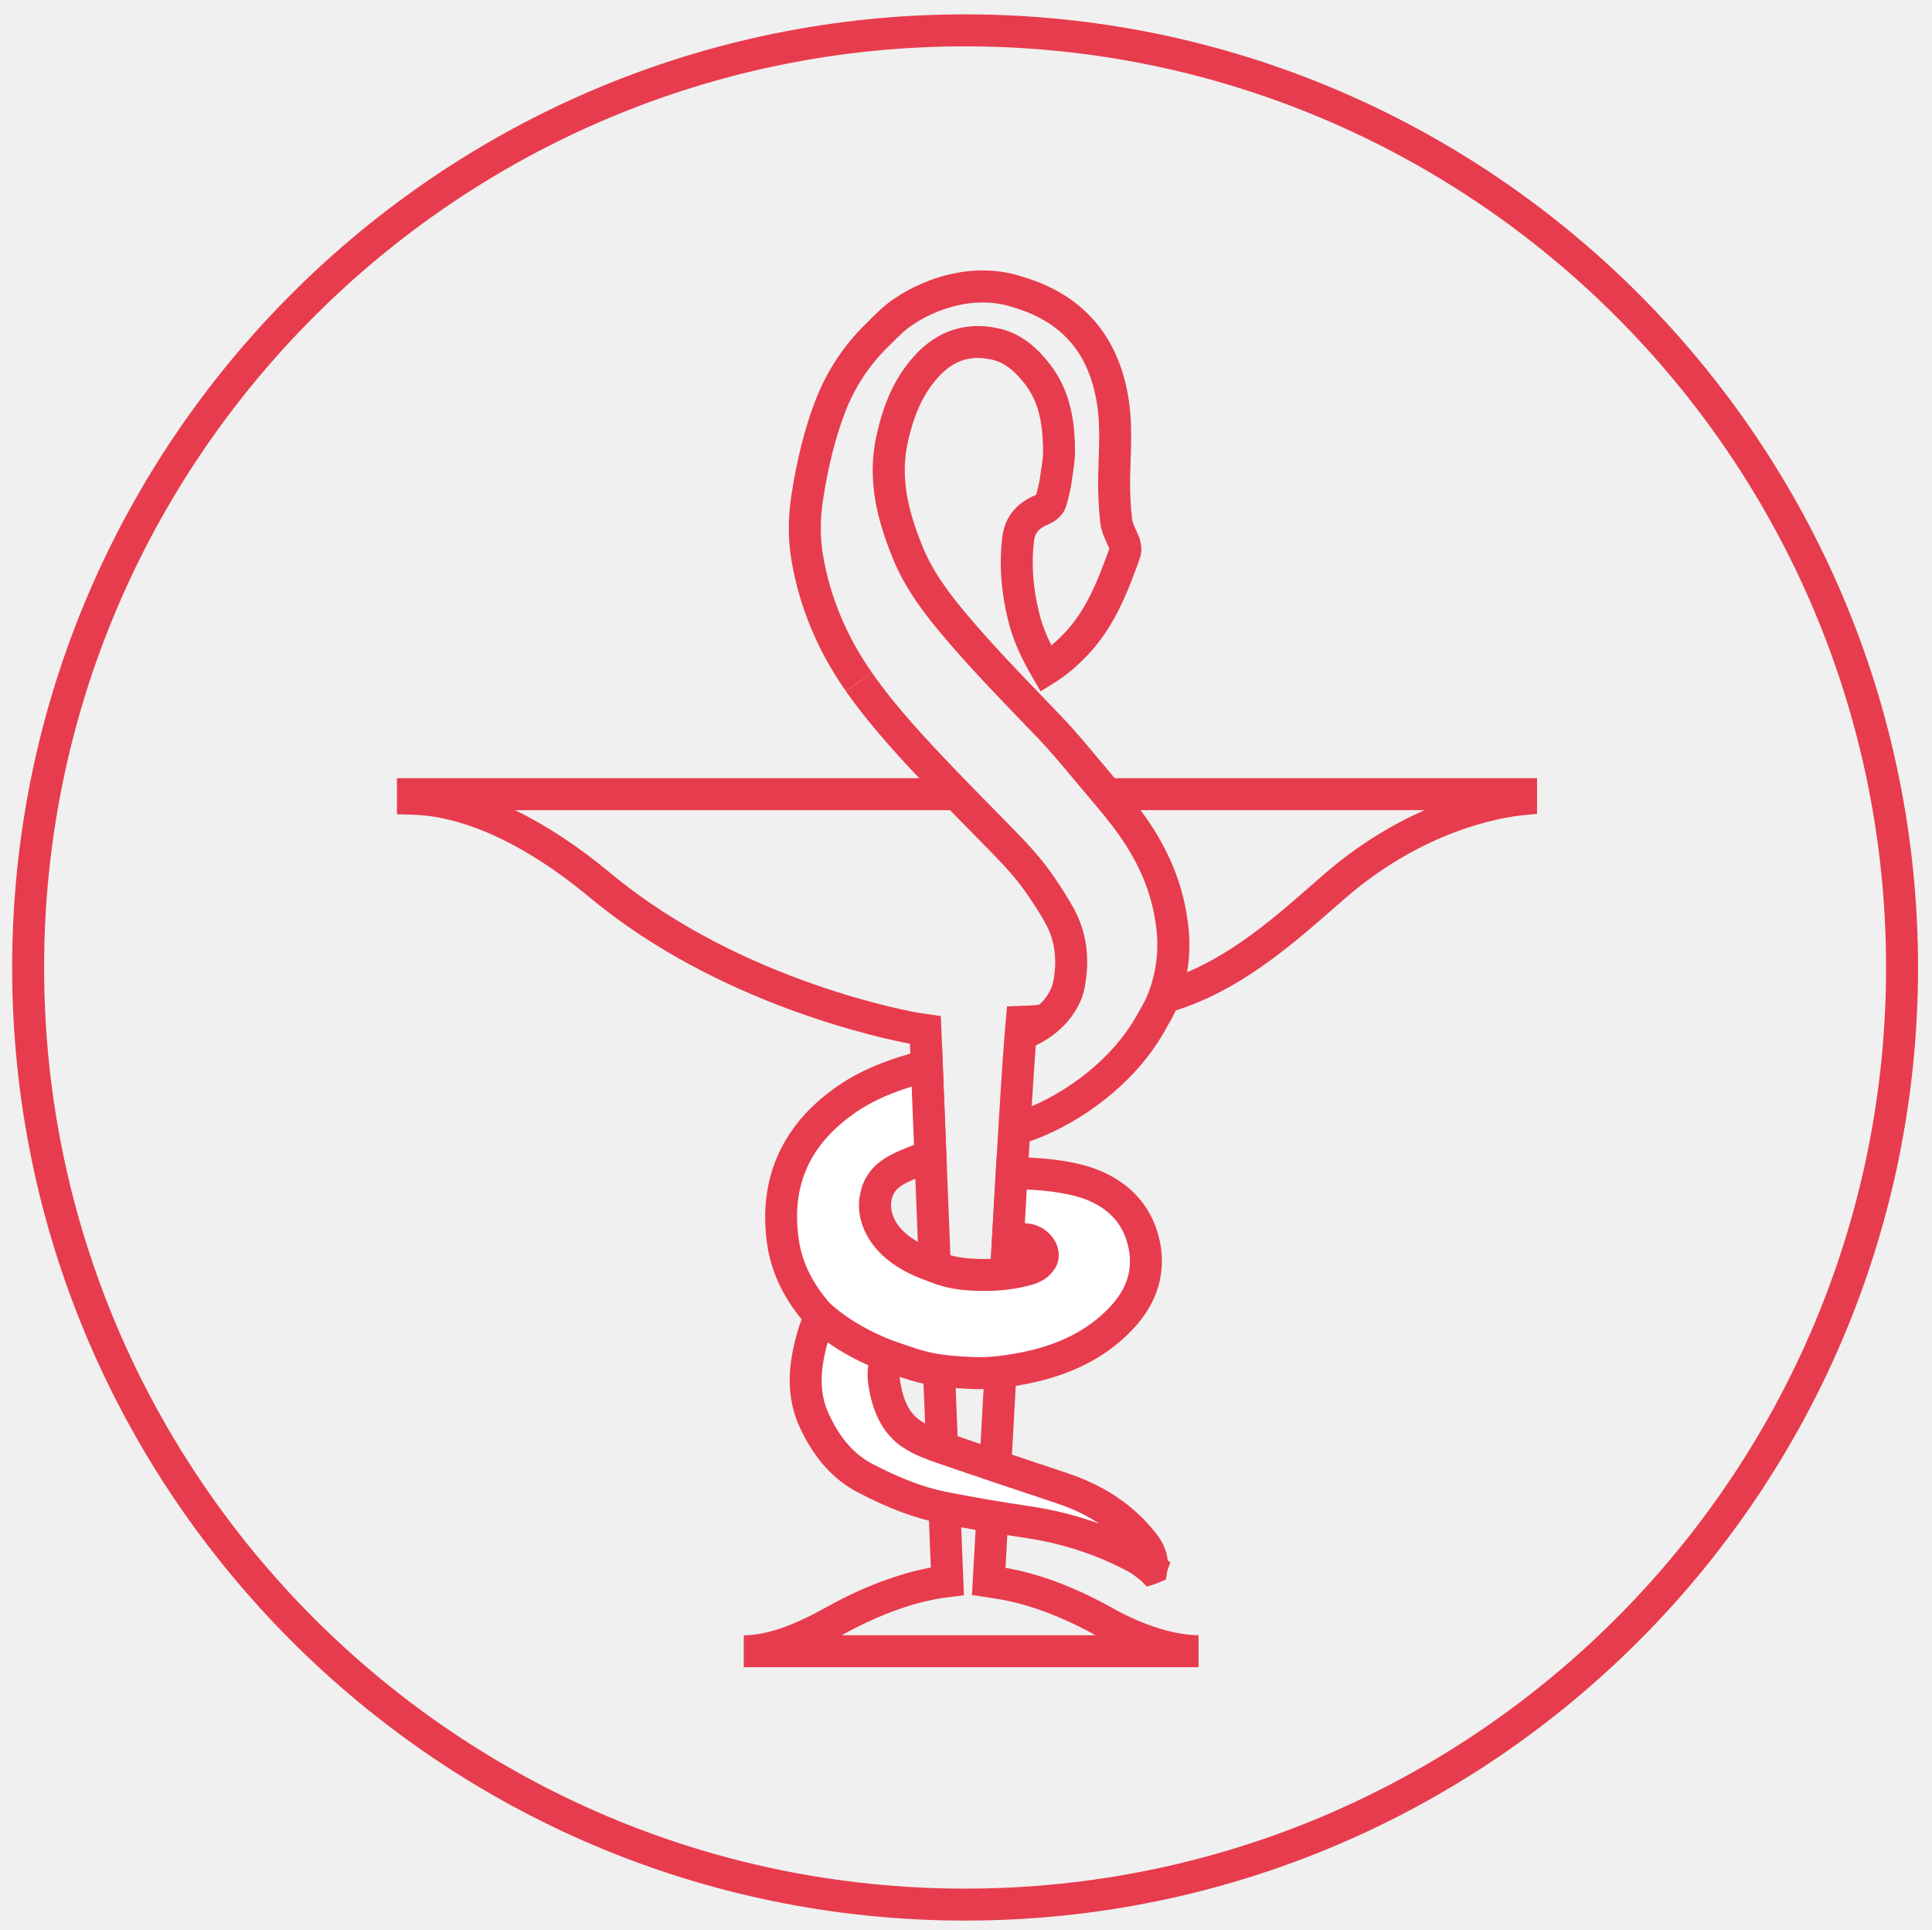
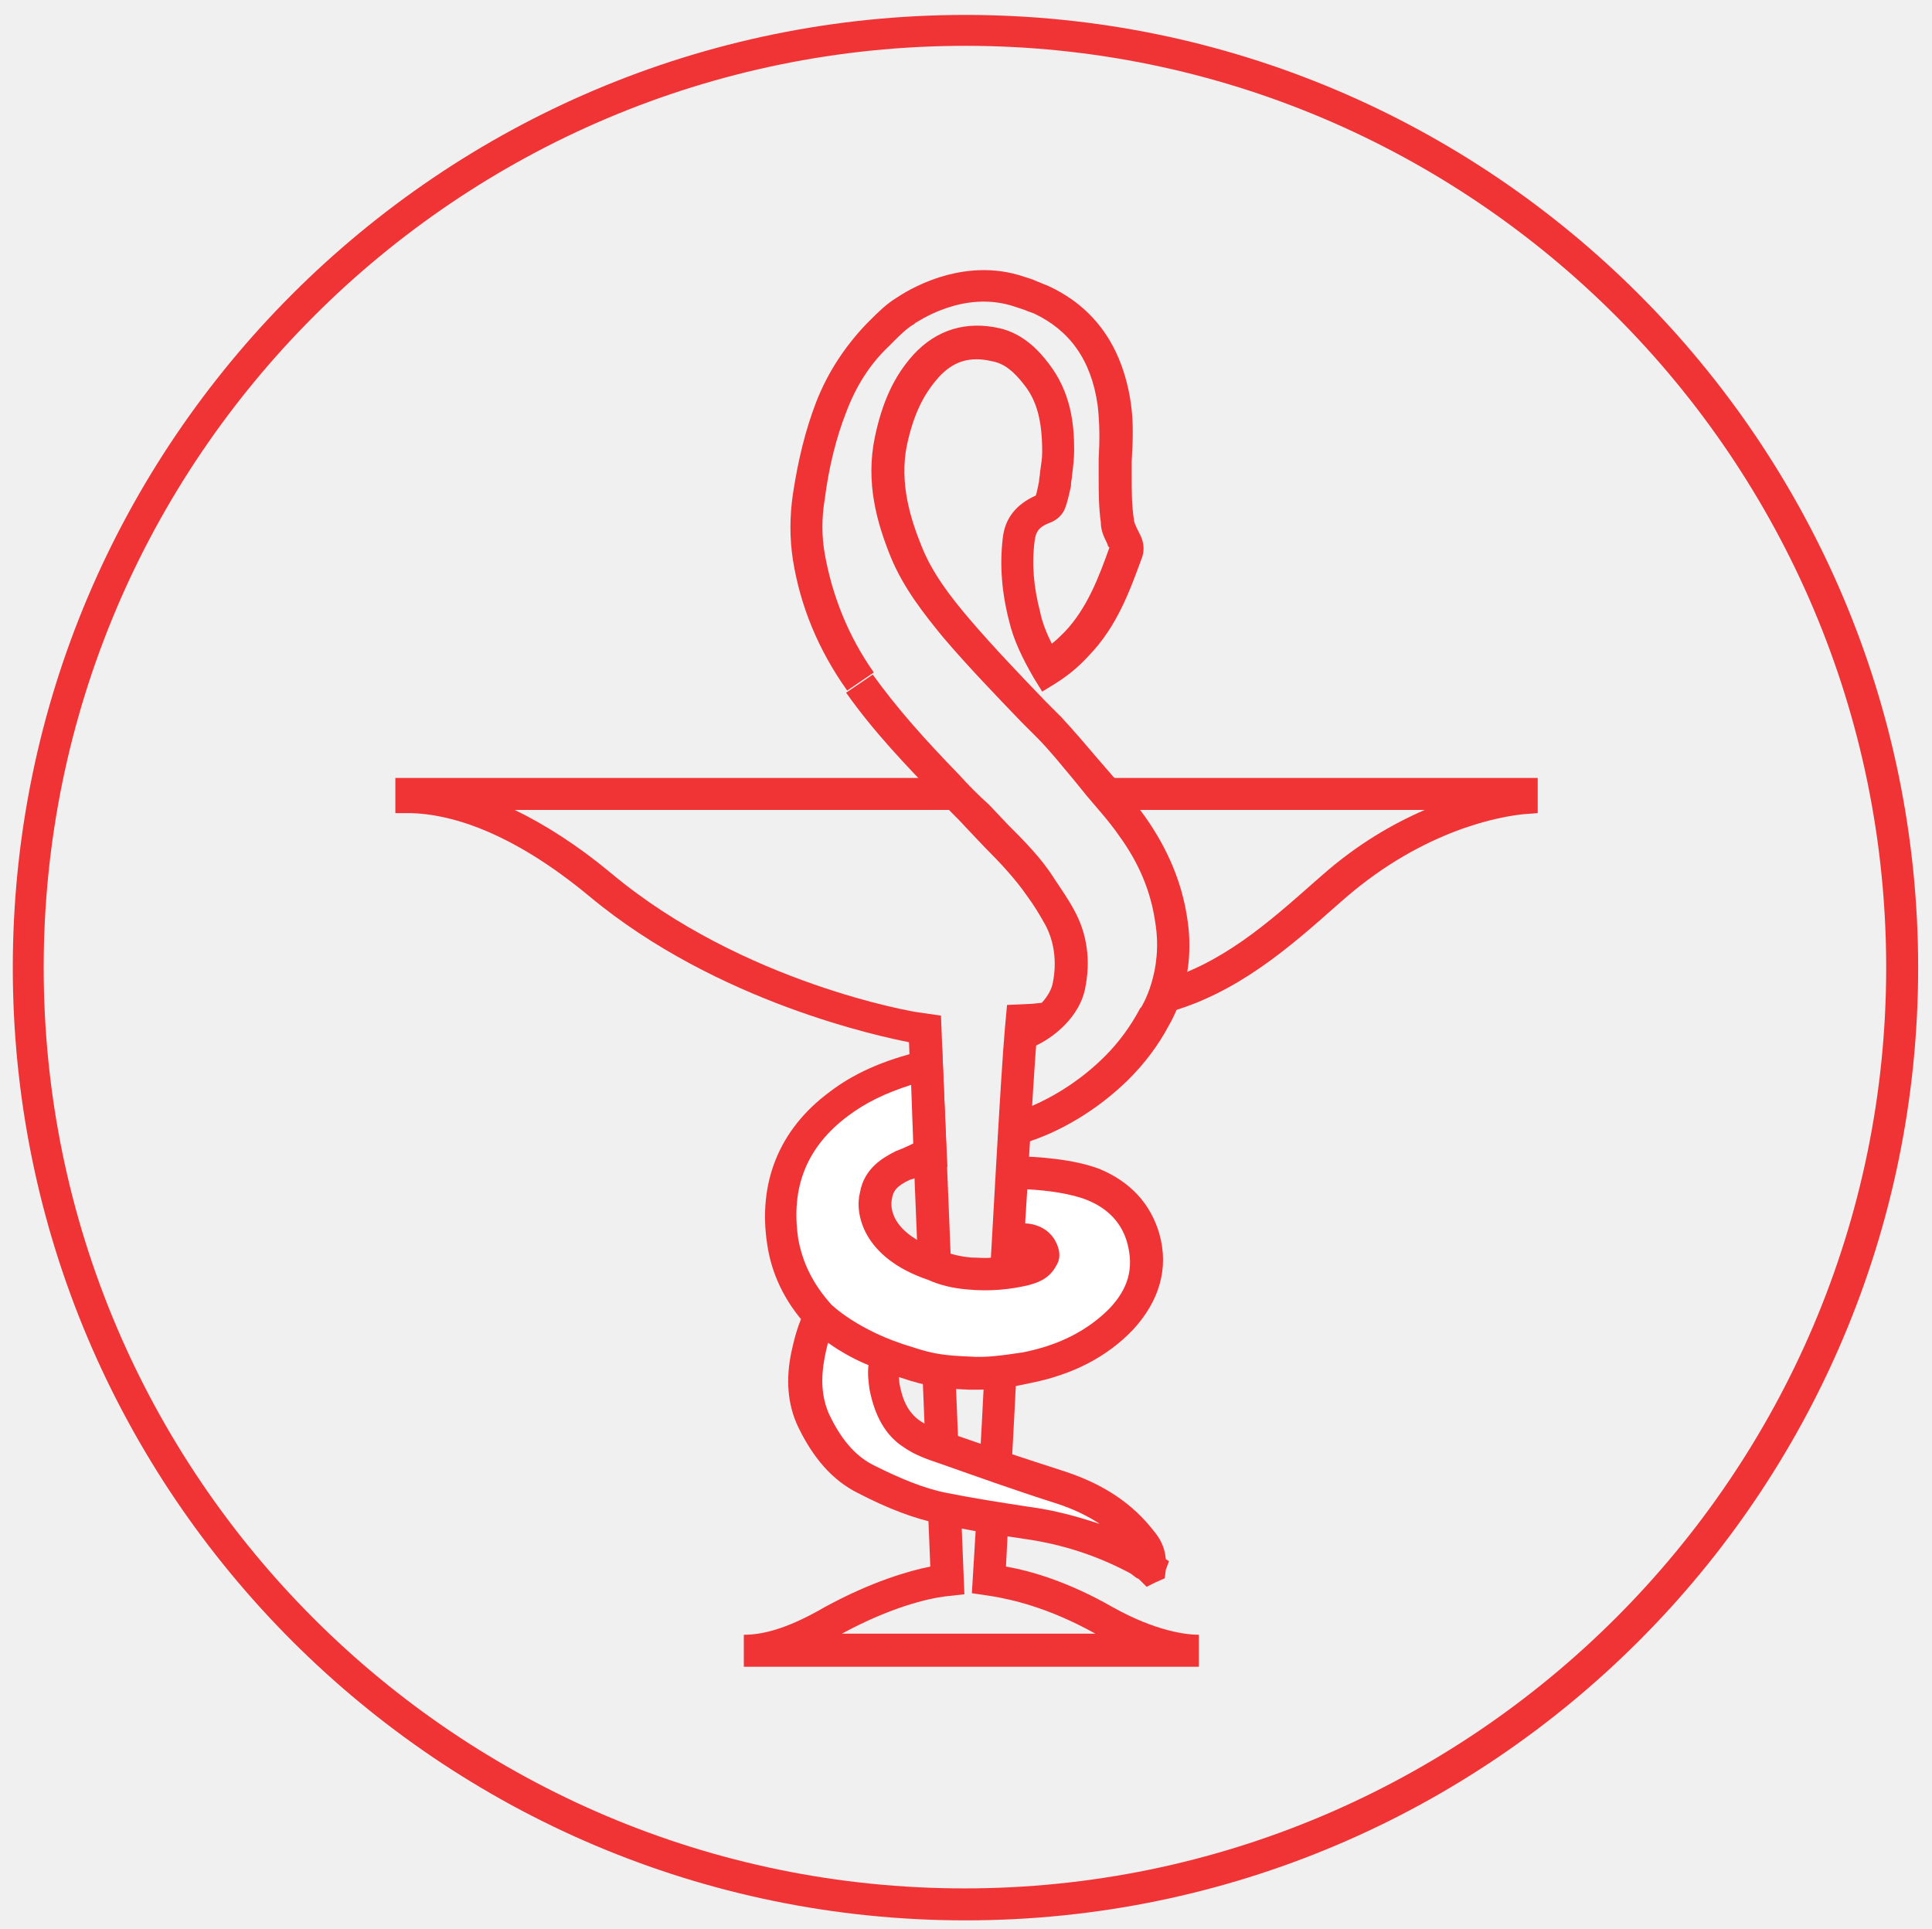
- <svg xmlns="http://www.w3.org/2000/svg" version="1.1" x="0px" y="0px" viewBox="0 0 181.324 181.045" enable-background="new 0 0 181.324 181.045" xml:space="preserve">
-   <g id="Calque_1">
+ <svg xmlns="http://www.w3.org/2000/svg" version="1.1" id="Calque_1" x="0px" y="0px" viewBox="0 0 181.3 181" style="enable-background:new 0 0 181.3 181;" xml:space="preserve">
+   <style type="text/css">
+ 	.st0{fill:#F03436;}
+ 	.st1{fill:#FFFFFF;}
+ 	.st2{display:none;}
+ </style>
+   <g id="Calque_1_00000122702989735356589830000004902237426819156402_">
    <g>
-       <path fill="#E73C4D" d="M90.577,180.223c-49.315,0-89.437-40.121-89.437-89.438    c0-49.315,40.121-89.437,89.437-89.437s89.437,40.121,89.437,89.437    C180.014,140.102,139.893,180.223,90.577,180.223z M90.577,4.349    c-47.661,0-86.437,38.775-86.437,86.437c0,47.662,38.775,86.438,86.437,86.438    s86.437-38.775,86.437-86.438C177.014,43.124,138.238,4.349,90.577,4.349z" />
+       <path class="st0" d="M90.6,180.2c-49.3,0-89.4-40.1-89.4-89.4c0-49.3,40.1-89.4,89.4-89.4S180,41.5,180,90.8    C180,140.1,139.9,180.2,90.6,180.2z M90.6,4.3C42.9,4.3,4.1,43.1,4.1,90.8c0,47.7,38.8,86.4,86.4,86.4S177,138.4,177,90.8    C177,43.1,138.2,4.3,90.6,4.3z" />
    </g>
    <g>
      <g>
-         <path fill="#E73C4D" d="M109.636,95.034l-0.821-2.885c5.778-1.646,10.214-5.528,14.503-9.284l0.824-0.721     c3.327-2.901,6.645-4.835,9.56-6.122h-29.611v-3h40.167v3.342l-1.347,0.138     c-2.057,0.211-9.346,1.404-16.797,7.903l-0.819,0.717C120.967,88.911,116.062,93.205,109.636,95.034z" />
+         <path class="st0" d="M109.6,95l-0.8-2.9c5.8-1.6,10.2-5.5,14.5-9.3l0.8-0.7c3.3-2.9,6.6-4.8,9.6-6.1h-29.6v-3h40.2v3.3l-1.3,0.1     c-2.1,0.2-9.3,1.4-16.8,7.9l-0.8,0.7C121,88.9,116.1,93.2,109.6,95z" />
      </g>
      <g>
-         <path fill="#E73C4D" d="M112.486,156.448H69.805v-3c2.053,0,4.548-0.84,7.63-2.567     c4.369-2.446,7.851-3.408,9.927-3.785l-1.96-49.154c-2.479-0.463-17.984-3.69-29.975-13.663     c-7.571-6.296-13.267-7.734-16.712-7.832l-1.458-0.041v-3.382h52.534v3h-41.45     c2.932,1.421,5.957,3.414,9.004,5.948c12.365,10.283,28.691,13.039,28.854,13.065l2.102,0.314     l2.167,54.342l-1.812,0.234c-1.636,0.215-5.063,0.958-9.665,3.521h23.83     c-4.498-2.505-7.947-3.248-9.609-3.469l-1.993-0.312l0.374-6.619     c0.189-3.12,0.486-8.485,0.82-14.518c0.676-12.229,1.518-27.448,1.906-31.875l0.197-2.217     l2.216-0.085c0.241,0,0.943-0.085,1.211-0.136L98.5,97.164c-0.128,0.024-0.707,0.12-1.228,0.165     c-0.398,4.852-1.209,19.516-1.865,31.365c-0.334,6.039-0.631,11.41-0.82,14.528l-0.22,3.896     c2.302,0.393,5.755,1.377,10.009,3.761c4.135,2.317,7.049,2.567,8.11,2.567V156.448z" />
+         <path class="st0" d="M112.5,156.4H69.8v-3c2.1,0,4.5-0.8,7.6-2.6c4.4-2.4,7.9-3.4,9.9-3.8l-2-49.2c-2.5-0.5-18-3.7-30-13.7     c-7.6-6.3-13.3-7.7-16.7-7.8l-1.5,0V73h52.5v3H48.3c2.9,1.4,6,3.4,9,5.9C69.7,92.3,86,95,86.2,95l2.1,0.3l2.2,54.3l-1.8,0.2     c-1.6,0.2-5.1,1-9.7,3.5h23.8c-4.5-2.5-7.9-3.2-9.6-3.5l-2-0.3l0.4-6.6c0.2-3.1,0.5-8.5,0.8-14.5c0.7-12.2,1.5-27.4,1.9-31.9     l0.2-2.2l2.2-0.1c0.2,0,0.9-0.1,1.2-0.1l0.6,2.9c-0.1,0-0.7,0.1-1.2,0.2c-0.4,4.9-1.2,19.5-1.9,31.4c-0.3,6-0.6,11.4-0.8,14.5     l-0.2,3.9c2.3,0.4,5.8,1.4,10,3.8c4.1,2.3,7,2.6,8.1,2.6C112.5,153.4,112.5,156.4,112.5,156.4z" />
      </g>
      <g>
-         <path fill="#E73C4D" d="M95.527,107.431l-0.671-2.925c0.045-0.01,4.572-1.108,8.889-5.382     c1.336-1.332,2.416-2.797,3.297-4.475l0.084-0.141c0.017-0.026,2.108-3.274,1.313-8.009     c-0.406-2.78-1.542-5.494-3.382-8.099c-0.896-1.269-1.895-2.449-2.953-3.7l-1.311-1.56     c-1.089-1.305-2.215-2.654-3.391-3.883l-1.461-1.52c-2.45-2.544-4.983-5.175-7.324-7.938     c-1.833-2.161-3.691-4.566-4.863-7.499c-1.267-3.161-2.438-6.973-1.525-11.266     c0.712-3.346,1.832-5.717,3.63-7.688c2.169-2.382,4.955-3.241,8.059-2.483     c2.246,0.548,3.703,2.141,4.604,3.291c2.072,2.65,2.355,5.739,2.37,8.133     c0.006,0.849-0.125,1.677-0.24,2.407c-0.048,0.303-0.095,0.602-0.131,0.896l-0.02,0.123     c-0.392,1.886-0.597,2.194-0.72,2.379c-0.431,0.651-1.086,0.989-1.438,1.133     c-0.978,0.403-1.225,0.899-1.304,1.568c-0.254,2.161-0.093,4.365,0.493,6.734     c0.243,0.981,0.609,1.955,1.148,3.036c0.39-0.33,0.785-0.705,1.197-1.135     c2.143-2.232,3.211-5.132,4.239-7.939c-0.01-0.005-0.024-0.053-0.056-0.127l-0.146-0.323     c-0.263-0.572-0.562-1.221-0.646-1.98c-0.161-1.438-0.229-2.877-0.202-4.272     c0.01-0.531,0.027-1.062,0.045-1.594c0.059-1.755,0.115-3.412-0.116-5.052     c-0.598-4.214-2.572-7.032-6.033-8.614c-0.276-0.126-0.559-0.242-0.844-0.348     c-0.31-0.116-0.621-0.217-0.931-0.312c-4.882-1.661-9.336,1.486-9.381,1.518l-0.09,0.06     c-0.694,0.428-1.305,1.039-1.952,1.687l-0.449,0.446c-1.773,1.735-3.13,3.818-4.032,6.193     c-0.886,2.337-1.55,4.977-2.03,8.071c-0.289,1.85-0.295,3.548-0.022,5.192     c0.657,3.938,2.211,7.674,4.618,11.104l-2.456,1.723c-2.667-3.8-4.389-7.949-5.121-12.334     c-0.327-1.966-0.322-3.976,0.017-6.146c0.512-3.302,1.229-6.14,2.19-8.675     c1.058-2.785,2.652-5.231,4.737-7.272l0.426-0.423c0.73-0.731,1.486-1.487,2.46-2.096     c0.602-0.418,5.957-3.961,12.01-1.901c0.326,0.1,0.695,0.22,1.056,0.355     c0.346,0.129,0.695,0.272,1.039,0.429c4.406,2.013,7.015,5.688,7.758,10.924     c0.268,1.9,0.205,3.767,0.144,5.572c-0.017,0.517-0.035,1.033-0.044,1.549     c-0.024,1.268,0.038,2.574,0.185,3.885c0.031,0.279,0.213,0.676,0.39,1.06l0.167,0.369     c0.361,0.82,0.408,1.604,0.141,2.328c-1.084,2.963-2.315,6.325-4.905,9.022     c-1.044,1.089-2.02,1.9-3.068,2.552l-1.309,0.812l-0.777-1.33     c-1.134-1.939-1.854-3.621-2.267-5.293c-0.674-2.726-0.857-5.279-0.56-7.808     c0.224-1.88,1.282-3.222,3.146-3.991c0.015-0.006,0.029-0.013,0.042-0.019     c0.085-0.292,0.213-0.831,0.305-1.27c0.039-0.307,0.088-0.618,0.138-0.934     c0.107-0.677,0.208-1.316,0.204-1.919c-0.018-2.889-0.536-4.774-1.733-6.305     c-0.993-1.27-1.931-1.977-2.952-2.226c-2.057-0.498-3.686,0.005-5.131,1.59     c-1.419,1.557-2.317,3.496-2.913,6.292c-0.746,3.506,0.276,6.783,1.375,9.526     c1.013,2.535,2.698,4.705,4.367,6.674c2.279,2.689,4.779,5.285,7.197,7.796l1.467,1.525     c1.248,1.303,2.407,2.692,3.527,4.036l1.297,1.544c1.054,1.244,2.143,2.531,3.114,3.907     c2.114,2.993,3.425,6.144,3.895,9.364c0.932,5.547-1.345,9.448-1.737,10.068     c-1.019,1.927-2.265,3.611-3.808,5.149C100.897,106.163,95.745,107.381,95.527,107.431z" />
+         <path class="st0" d="M95.5,107.4l-0.7-2.9c0,0,4.6-1.1,8.9-5.4c1.3-1.3,2.4-2.8,3.3-4.5l0.1-0.1c0,0,2.1-3.3,1.3-8     c-0.4-2.8-1.5-5.5-3.4-8.1c-0.9-1.3-1.9-2.4-3-3.7l-1.3-1.6c-1.1-1.3-2.2-2.7-3.4-3.9l-1.5-1.5c-2.4-2.5-5-5.2-7.3-7.9     c-1.8-2.2-3.7-4.6-4.9-7.5c-1.3-3.2-2.4-7-1.5-11.3c0.7-3.3,1.8-5.7,3.6-7.7c2.2-2.4,5-3.2,8.1-2.5c2.2,0.5,3.7,2.1,4.6,3.3     c2.1,2.7,2.4,5.7,2.4,8.1c0,0.8-0.1,1.7-0.2,2.4c0,0.3-0.1,0.6-0.1,0.9l0,0.1c-0.4,1.9-0.6,2.2-0.7,2.4c-0.4,0.7-1.1,1-1.4,1.1     c-1,0.4-1.2,0.9-1.3,1.6c-0.3,2.2-0.1,4.4,0.5,6.7c0.2,1,0.6,2,1.1,3c0.4-0.3,0.8-0.7,1.2-1.1c2.1-2.2,3.2-5.1,4.2-7.9     c0,0,0-0.1-0.1-0.1l-0.1-0.3c-0.3-0.6-0.6-1.2-0.6-2c-0.2-1.4-0.2-2.9-0.2-4.3c0-0.5,0-1.1,0-1.6c0.1-1.8,0.1-3.4-0.1-5.1     c-0.6-4.2-2.6-7-6-8.6c-0.3-0.1-0.6-0.2-0.8-0.3c-0.3-0.1-0.6-0.2-0.9-0.3c-4.9-1.7-9.3,1.5-9.4,1.5l-0.1,0.1     c-0.7,0.4-1.3,1-2,1.7l-0.4,0.4c-1.8,1.7-3.1,3.8-4,6.2c-0.9,2.3-1.6,5-2,8.1c-0.3,1.8-0.3,3.5,0,5.2c0.7,3.9,2.2,7.7,4.6,11.1     l-2.5,1.7c-2.7-3.8-4.4-7.9-5.1-12.3c-0.3-2-0.3-4,0-6.1c0.5-3.3,1.2-6.1,2.2-8.7c1.1-2.8,2.7-5.2,4.7-7.3l0.4-0.4     c0.7-0.7,1.5-1.5,2.5-2.1c0.6-0.4,6-4,12-1.9c0.3,0.1,0.7,0.2,1.1,0.4c0.3,0.1,0.7,0.3,1,0.4c4.4,2,7,5.7,7.8,10.9     c0.3,1.9,0.2,3.8,0.1,5.6c0,0.5,0,1,0,1.5c0,1.3,0,2.6,0.2,3.9c0,0.3,0.2,0.7,0.4,1.1l0.2,0.4c0.4,0.8,0.4,1.6,0.1,2.3     c-1.1,3-2.3,6.3-4.9,9c-1,1.1-2,1.9-3.1,2.6l-1.3,0.8l-0.8-1.3c-1.1-1.9-1.9-3.6-2.3-5.3c-0.7-2.7-0.9-5.3-0.6-7.8     c0.2-1.9,1.3-3.2,3.1-4c0,0,0,0,0,0c0.1-0.3,0.2-0.8,0.3-1.3c0-0.3,0.1-0.6,0.1-0.9c0.1-0.7,0.2-1.3,0.2-1.9     c0-2.9-0.5-4.8-1.7-6.3c-1-1.3-1.9-2-3-2.2c-2.1-0.5-3.7,0-5.1,1.6c-1.4,1.6-2.3,3.5-2.9,6.3c-0.7,3.5,0.3,6.8,1.4,9.5     c1,2.5,2.7,4.7,4.4,6.7c2.3,2.7,4.8,5.3,7.2,7.8l1.5,1.5c1.2,1.3,2.4,2.7,3.5,4l1.3,1.5c1.1,1.2,2.1,2.5,3.1,3.9     c2.1,3,3.4,6.1,3.9,9.4c0.9,5.5-1.3,9.4-1.7,10.1c-1,1.9-2.3,3.6-3.8,5.1C100.9,106.2,95.7,107.4,95.5,107.4z" />
      </g>
      <g>
-         <path fill="#E73C4D" d="M96.265,98.477l-0.952-2.846c2.013-0.674,3.305-2.282,3.54-3.521     C99.242,90.071,99,88.24,98.133,86.665c-0.519-0.942-1.137-1.877-1.727-2.746     c-1.116-1.648-2.51-3.068-3.985-4.571l-1.846-1.882c-0.935-0.95-1.869-1.899-2.791-2.86     c-2.584-2.695-5.799-6.048-8.392-9.742l2.455-1.723c2.28,3.247,4.906,6.055,8.101,9.388     c0.914,0.952,1.839,1.893,2.765,2.834l1.849,1.884c1.504,1.533,3.059,3.117,4.327,4.988     c0.63,0.929,1.293,1.934,1.872,2.983c1.213,2.202,1.562,4.71,1.039,7.452     C101.321,95.195,99.097,97.529,96.265,98.477z" />
+         <path class="st0" d="M96.3,98.5l-1-2.8c2-0.7,3.3-2.3,3.5-3.5c0.4-2,0.1-3.9-0.7-5.4c-0.5-0.9-1.1-1.9-1.7-2.7     c-1.1-1.6-2.5-3.1-4-4.6l-1.8-1.9c-0.9-1-1.9-1.9-2.8-2.9c-2.6-2.7-5.8-6-8.4-9.7l2.5-1.7c2.3,3.2,4.9,6.1,8.1,9.4     c0.9,1,1.8,1.9,2.8,2.8l1.8,1.9c1.5,1.5,3.1,3.1,4.3,5c0.6,0.9,1.3,1.9,1.9,3c1.2,2.2,1.6,4.7,1,7.5     C101.3,95.2,99.1,97.5,96.3,98.5z" />
      </g>
      <g>
-         <path fill="#FFFFFF" d="M107.258,116.267c-0.674-2.455-2.334-4.117-4.728-5.082     c-2.108-0.847-5.362-1.11-7.581-1.079l-0.362,6.33c0.876-0.204,1.735-0.206,2.166-0.041     c0.809,0.309,1.339,1.129,1.022,1.788c-0.368,0.66-0.956,0.837-1.64,1.013     c-1.712,0.443-3.457,0.516-5.214,0.396c-1.132-0.075-2.228-0.318-3.278-0.769     c-6.532-2.208-5.45-6.455-5.45-6.455c0.276-1.464,1.189-2.268,2.594-2.909     c0.432-0.196,2.084-0.866,2.534-1.007l-0.337-8.447c-3.154,0.801-5.896,1.848-8.243,3.67     c-4.311,3.266-6.034,7.643-5.249,12.927c0.38,2.556,1.606,4.82,3.346,6.77     c0,0,2.667,2.793,8.261,4.465c2.24,0.755,3.513,0.854,5.885,0.991     c1.778,0.104,3.523-0.123,5.258-0.472c3.4-0.688,6.473-2.037,8.916-4.577     C107.195,121.662,108.046,119.13,107.258,116.267z" />
-         <path fill="#E73C4D" d="M91.865,130.354c-0.328,0-0.65-0.01-0.967-0.028     c-2.464-0.142-3.863-0.254-6.276-1.066c-5.857-1.75-8.747-4.725-8.867-4.851     c-2.096-2.348-3.345-4.888-3.745-7.587c-0.867-5.837,1.147-10.797,5.827-14.342     c2.243-1.741,4.955-2.956,8.779-3.929l1.794-0.456l0.457,11.444l-1.094,0.344     c-0.369,0.116-1.949,0.754-2.366,0.942c-1.276,0.583-1.604,1.109-1.738,1.82     c-0.078,0.368-0.494,3.083,4.457,4.757l0.111,0.042c0.864,0.371,1.775,0.584,2.786,0.65     c0.691,0.048,1.346,0.06,1.967,0.036l0.544-9.506l1.397-0.02     c2.422-0.045,5.853,0.261,8.16,1.188c2.903,1.169,4.844,3.27,5.615,6.075     c0.893,3.248,0.042,6.343-2.463,8.95c-2.447,2.544-5.62,4.181-9.7,5.007     C94.777,130.182,93.265,130.354,91.865,130.354z M77.959,122.373c0.002,0,2.498,2.511,7.571,4.026     c2.106,0.709,3.219,0.797,5.542,0.932c1.431,0.084,2.933-0.054,4.875-0.445     c3.461-0.7,6.122-2.057,8.131-4.146c1.781-1.854,2.348-3.842,1.733-6.076l0,0     c-0.528-1.922-1.785-3.259-3.842-4.087c-1.5-0.603-3.728-0.877-5.604-0.952l-0.181,3.157     c0.378,0.02,0.762,0.08,1.105,0.211c0.864,0.33,1.571,1.006,1.89,1.809     c0.271,0.68,0.251,1.401-0.053,2.032c-0.736,1.327-1.913,1.632-2.616,1.813     c-1.706,0.442-3.566,0.588-5.692,0.44c-1.312-0.087-2.562-0.377-3.71-0.862     c-6.158-2.104-6.86-6.299-6.368-8.228c0.427-2.284,2.16-3.326,3.425-3.903     c0.254-0.115,0.964-0.41,1.615-0.667l-0.218-5.467c-2.478,0.768-4.34,1.688-5.9,2.898     c-3.874,2.935-5.402,6.7-4.685,11.521C75.29,118.492,76.293,120.507,77.959,122.373L77.959,122.373z      M95.563,117.792c-0.186,0.018-0.401,0.05-0.635,0.104l-0.426,0.099     C94.867,117.943,95.22,117.874,95.563,117.792z" />
+         <path class="st1" d="M107.3,116.3c-0.7-2.5-2.3-4.1-4.7-5.1c-2.1-0.8-5.4-1.1-7.6-1.1l-0.4,6.3c0.9-0.2,1.7-0.2,2.2,0     c0.8,0.3,1.3,1.1,1,1.8c-0.4,0.7-1,0.8-1.6,1c-1.7,0.4-3.5,0.5-5.2,0.4c-1.1-0.1-2.2-0.3-3.3-0.8c-6.5-2.2-5.4-6.5-5.4-6.5     c0.3-1.5,1.2-2.3,2.6-2.9c0.4-0.2,2.1-0.9,2.5-1L87,100c-3.2,0.8-5.9,1.8-8.2,3.7c-4.3,3.3-6,7.6-5.2,12.9     c0.4,2.6,1.6,4.8,3.3,6.8c0,0,2.7,2.8,8.3,4.5c2.2,0.8,3.5,0.9,5.9,1c1.8,0.1,3.5-0.1,5.3-0.5c3.4-0.7,6.5-2,8.9-4.6     C107.2,121.7,108,119.1,107.3,116.3z" />
+         <path class="st0" d="M91.9,130.4c-0.3,0-0.6,0-1,0c-2.5-0.1-3.9-0.3-6.3-1.1c-5.9-1.8-8.7-4.7-8.9-4.9c-2.1-2.3-3.3-4.9-3.7-7.6     c-0.9-5.8,1.1-10.8,5.8-14.3c2.2-1.7,5-3,8.8-3.9l1.8-0.5l0.5,11.4l-1.1,0.3c-0.4,0.1-1.9,0.8-2.4,0.9c-1.3,0.6-1.6,1.1-1.7,1.8     c-0.1,0.4-0.5,3.1,4.5,4.8l0.1,0c0.9,0.4,1.8,0.6,2.8,0.7c0.7,0,1.3,0.1,2,0l0.5-9.5l1.4,0c2.4,0,5.9,0.3,8.2,1.2     c2.9,1.2,4.8,3.3,5.6,6.1c0.9,3.2,0,6.3-2.5,9c-2.4,2.5-5.6,4.2-9.7,5C94.8,130.2,93.3,130.4,91.9,130.4z M78,122.4     c0,0,2.5,2.5,7.6,4c2.1,0.7,3.2,0.8,5.5,0.9c1.4,0.1,2.9-0.1,4.9-0.4c3.5-0.7,6.1-2.1,8.1-4.1c1.8-1.9,2.3-3.8,1.7-6.1l0,0     c-0.5-1.9-1.8-3.3-3.8-4.1c-1.5-0.6-3.7-0.9-5.6-1l-0.2,3.2c0.4,0,0.8,0.1,1.1,0.2c0.9,0.3,1.6,1,1.9,1.8c0.3,0.7,0.3,1.4-0.1,2     c-0.7,1.3-1.9,1.6-2.6,1.8c-1.7,0.4-3.6,0.6-5.7,0.4c-1.3-0.1-2.6-0.4-3.7-0.9c-6.2-2.1-6.9-6.3-6.4-8.2c0.4-2.3,2.2-3.3,3.4-3.9     c0.3-0.1,1-0.4,1.6-0.7l-0.2-5.5c-2.5,0.8-4.3,1.7-5.9,2.9c-3.9,2.9-5.4,6.7-4.7,11.5C75.3,118.5,76.3,120.5,78,122.4L78,122.4z      M95.6,117.8c-0.2,0-0.4,0-0.6,0.1l-0.4,0.1C94.9,117.9,95.2,117.9,95.6,117.8z" />
      </g>
      <g>
-         <path fill="#FFFFFF" d="M99.63,139.635c-3.712-1.233-7.423-2.471-11.121-3.749     c-1.016-0.351-2.066-0.726-2.945-1.318c-1.537-1.033-2.198-2.669-2.518-4.443     c-0.179-0.993-0.245-1.916,0.387-2.848c0,0-3.563-1.189-6.428-3.745     c-0.518,0.965-0.892,2.379-1.104,3.404c-0.441,2.141-0.441,4.259,0.495,6.313     c1.071,2.346,2.551,4.299,4.895,5.508c2.311,1.196,4.7,2.207,7.258,2.714     c2.587,0.514,5.19,0.957,7.8,1.339c3.662,0.533,7.121,1.636,10.368,3.4     c0.476,0.259,0.891,0.632,1.335,0.95c-0.009,0.026,0.026-0.026,0.033-0.08     c0.017-0.104,0.021-0.207,0.019-0.311c0-0.783-0.363-1.42-0.832-2.011     C105.273,142.234,102.653,140.64,99.63,139.635" />
-         <path fill="#E73C4D" d="M107.637,148.888l-0.598-0.608c-0.109-0.082-0.218-0.166-0.326-0.249     c-0.254-0.197-0.494-0.383-0.711-0.5c-3-1.63-6.32-2.718-9.869-3.234     c-2.697-0.395-5.347-0.85-7.876-1.354c-2.365-0.468-4.798-1.375-7.655-2.853     c-2.406-1.242-4.229-3.276-5.571-6.218c-0.969-2.126-1.165-4.493-0.6-7.238     c0.187-0.9,0.597-2.59,1.251-3.811l0.9-1.678l1.42,1.268     c2.586,2.307,5.874,3.431,5.907,3.442l1.87,0.63l-1.106,1.634     c-0.282,0.416-0.318,0.822-0.152,1.739c0.313,1.733,0.893,2.802,1.878,3.464     c0.699,0.47,1.591,0.797,2.6,1.146c3.686,1.274,7.355,2.498,11.104,3.743l0,0     c3.56,1.184,6.29,3.021,8.345,5.616c0.451,0.569,1.039,1.438,1.141,2.592l0.252,0.181     l-0.291,0.827l-0.127,0.792l-0.898,0.374L107.637,148.888z M77.678,125.97     c-0.111,0.395-0.215,0.822-0.309,1.271c-0.438,2.127-0.313,3.839,0.391,5.386     c1.067,2.338,2.408,3.863,4.219,4.798c2.6,1.345,4.78,2.163,6.862,2.575     c2.481,0.494,5.081,0.94,7.726,1.327c2.281,0.332,4.479,0.881,6.573,1.639     c-1.157-0.775-2.479-1.407-3.983-1.907l0,0c-3.757-1.249-7.436-2.476-11.138-3.755     c-1.211-0.419-2.295-0.82-3.292-1.492c-1.667-1.118-2.7-2.892-3.157-5.42     c-0.132-0.73-0.214-1.494-0.073-2.275C80.494,127.67,79.094,126.962,77.678,125.97z" />
+         <path class="st1" d="M99.6,139.6c-3.7-1.2-7.4-2.5-11.1-3.7c-1-0.4-2.1-0.7-2.9-1.3c-1.5-1-2.2-2.7-2.5-4.4     c-0.2-1-0.2-1.9,0.4-2.8c0,0-3.6-1.2-6.4-3.7c-0.5,1-0.9,2.4-1.1,3.4c-0.4,2.1-0.4,4.3,0.5,6.3c1.1,2.3,2.6,4.3,4.9,5.5     c2.3,1.2,4.7,2.2,7.3,2.7c2.6,0.5,5.2,1,7.8,1.3c3.7,0.5,7.1,1.6,10.4,3.4c0.5,0.3,0.9,0.6,1.3,1c0,0,0,0,0-0.1     c0-0.1,0-0.2,0-0.3c0-0.8-0.4-1.4-0.8-2C105.3,142.2,102.7,140.6,99.6,139.6" />
+         <path class="st0" d="M107.6,148.9l-0.6-0.6c-0.1-0.1-0.2-0.2-0.3-0.2c-0.3-0.2-0.5-0.4-0.7-0.5c-3-1.6-6.3-2.7-9.9-3.2     c-2.7-0.4-5.3-0.8-7.9-1.4c-2.4-0.5-4.8-1.4-7.7-2.9c-2.4-1.2-4.2-3.3-5.6-6.2c-1-2.1-1.2-4.5-0.6-7.2c0.2-0.9,0.6-2.6,1.3-3.8     l0.9-1.7l1.4,1.3c2.6,2.3,5.9,3.4,5.9,3.4l1.9,0.6l-1.1,1.6c-0.3,0.4-0.3,0.8-0.2,1.7c0.3,1.7,0.9,2.8,1.9,3.5     c0.7,0.5,1.6,0.8,2.6,1.1c3.7,1.3,7.4,2.5,11.1,3.7l0,0c3.6,1.2,6.3,3,8.3,5.6c0.5,0.6,1,1.4,1.1,2.6l0.3,0.2l-0.3,0.8l-0.1,0.8     l-0.9,0.4L107.6,148.9z M77.7,126c-0.1,0.4-0.2,0.8-0.3,1.3c-0.4,2.1-0.3,3.8,0.4,5.4c1.1,2.3,2.4,3.9,4.2,4.8     c2.6,1.3,4.8,2.2,6.9,2.6c2.5,0.5,5.1,0.9,7.7,1.3c2.3,0.3,4.5,0.9,6.6,1.6c-1.2-0.8-2.5-1.4-4-1.9l0,0     c-3.8-1.2-7.4-2.5-11.1-3.8c-1.2-0.4-2.3-0.8-3.3-1.5c-1.7-1.1-2.7-2.9-3.2-5.4c-0.1-0.7-0.2-1.5-0.1-2.3     C80.5,127.7,79.1,127,77.7,126z" />
      </g>
    </g>
  </g>
-   <g id="grille_page_entiere" display="none">
+   <g id="grille_page_entiere" class="st2">
</g>
</svg>
